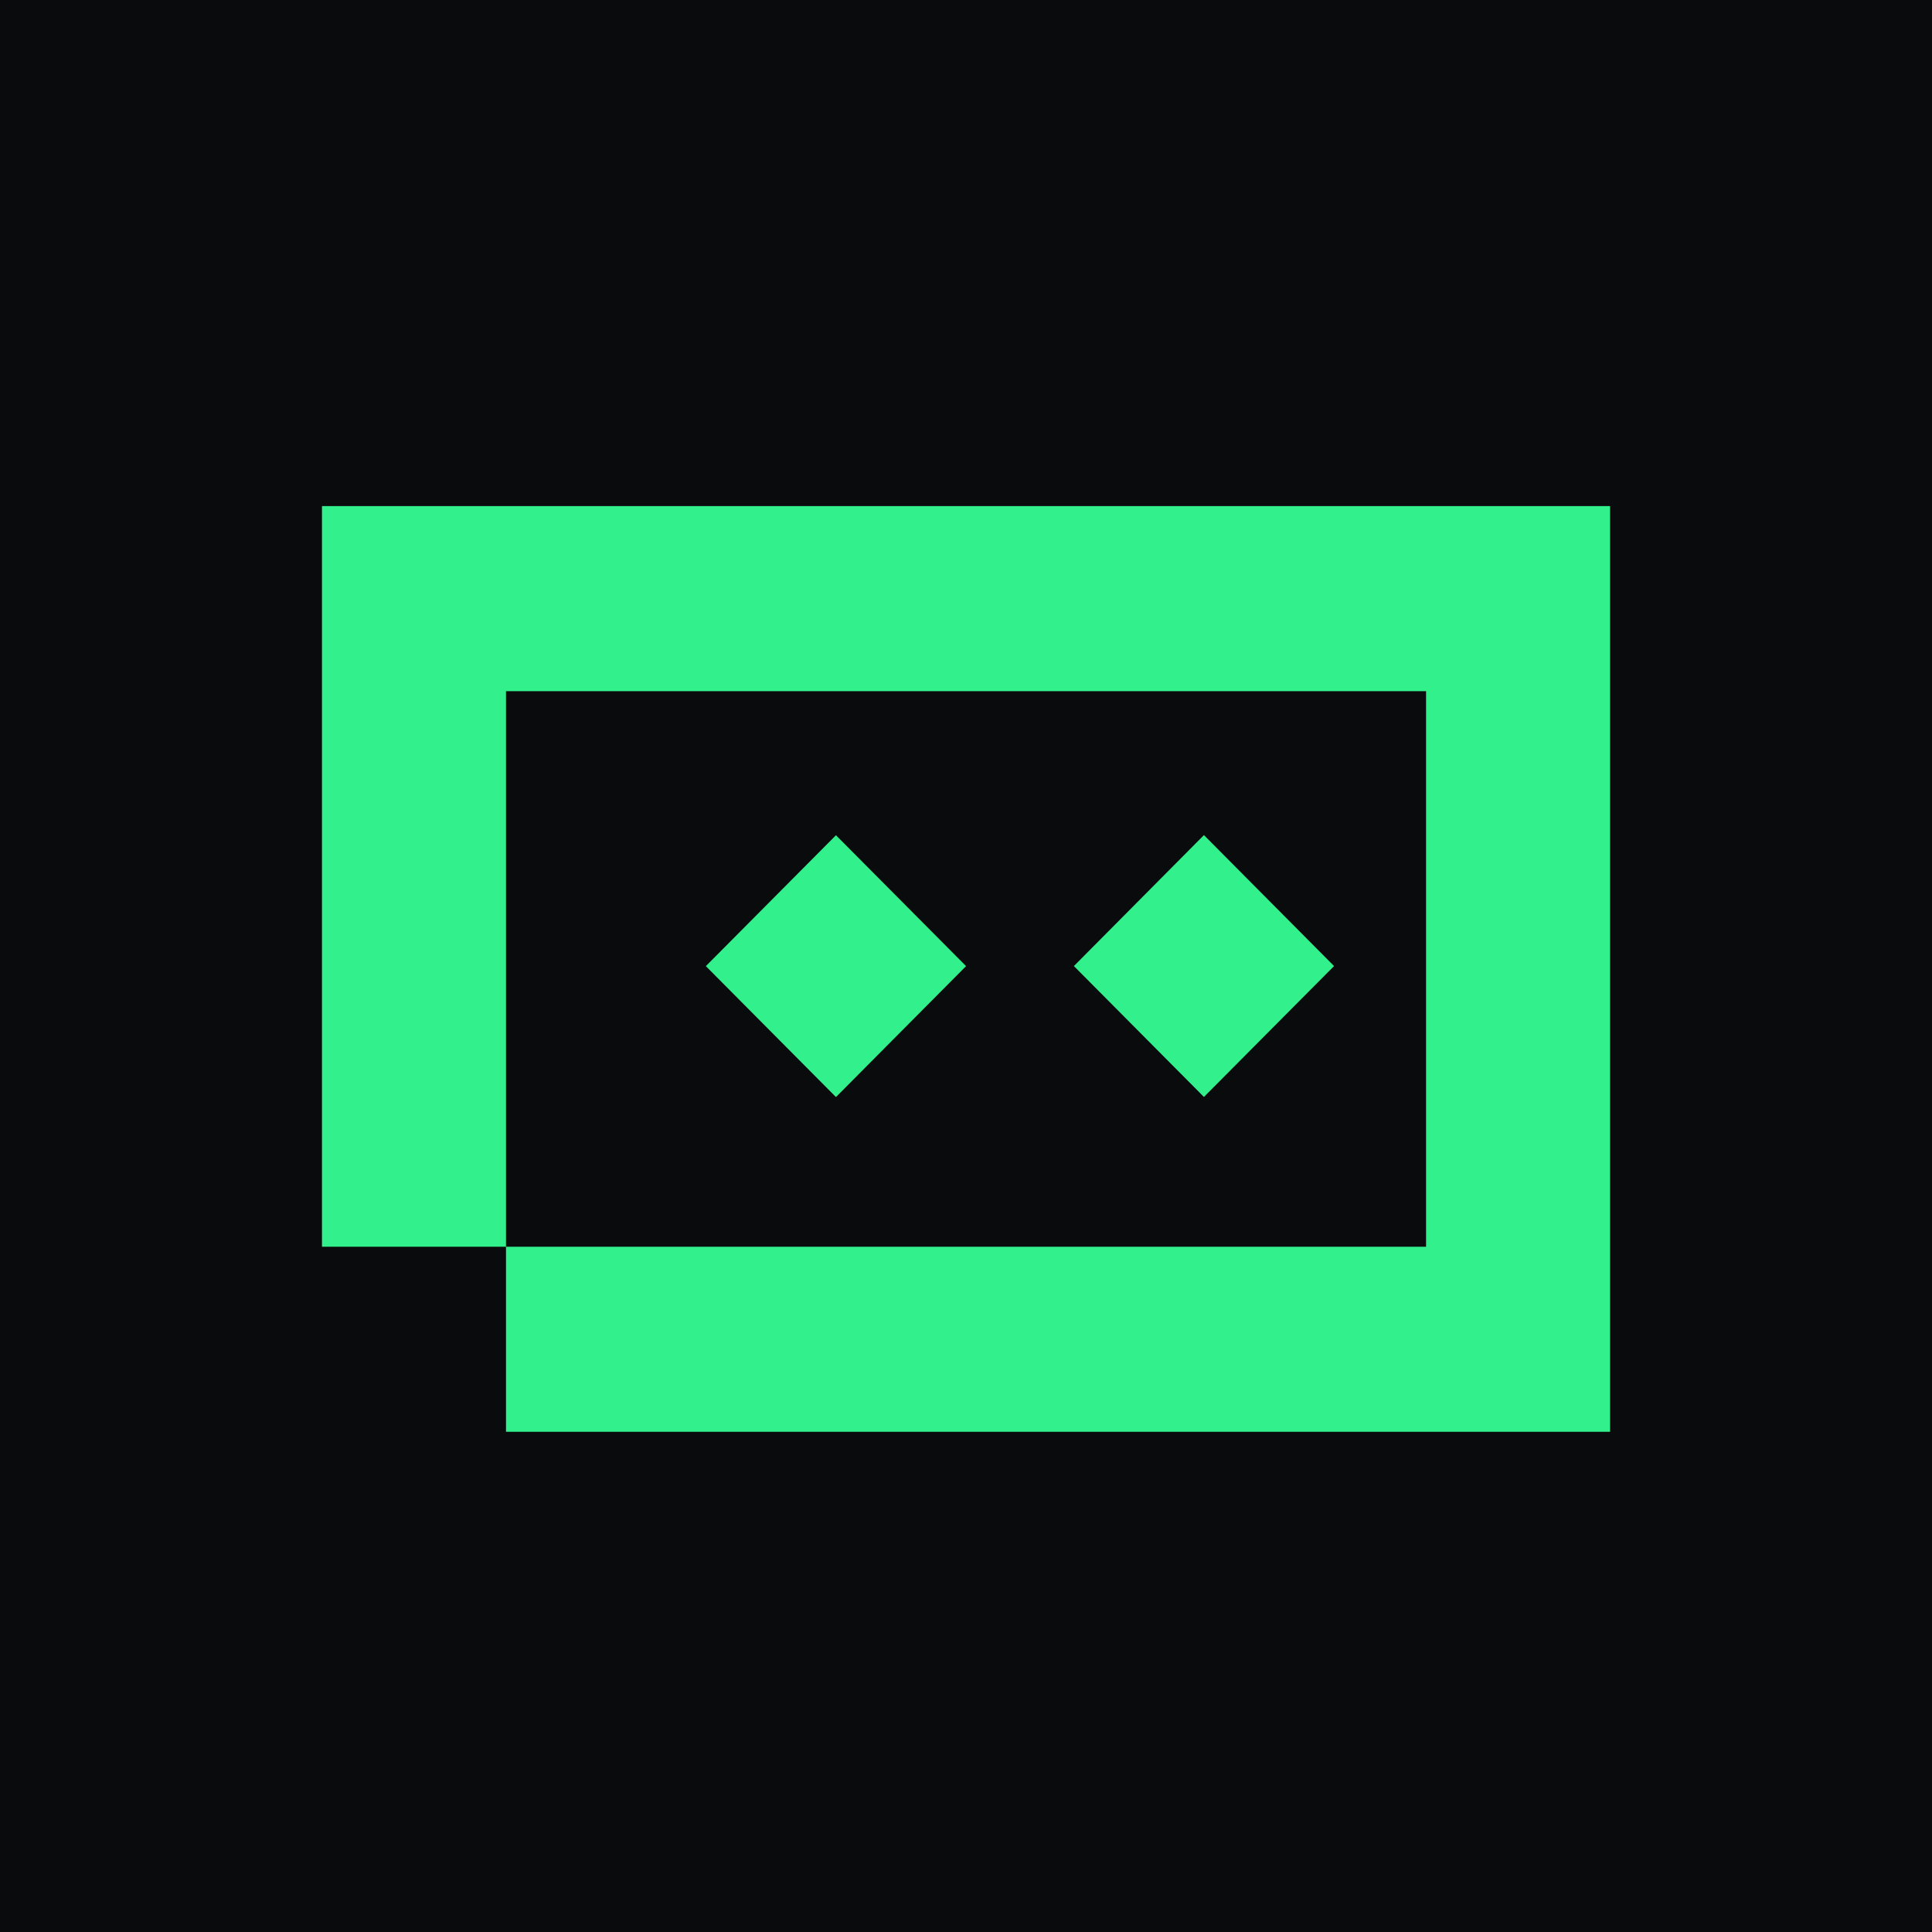
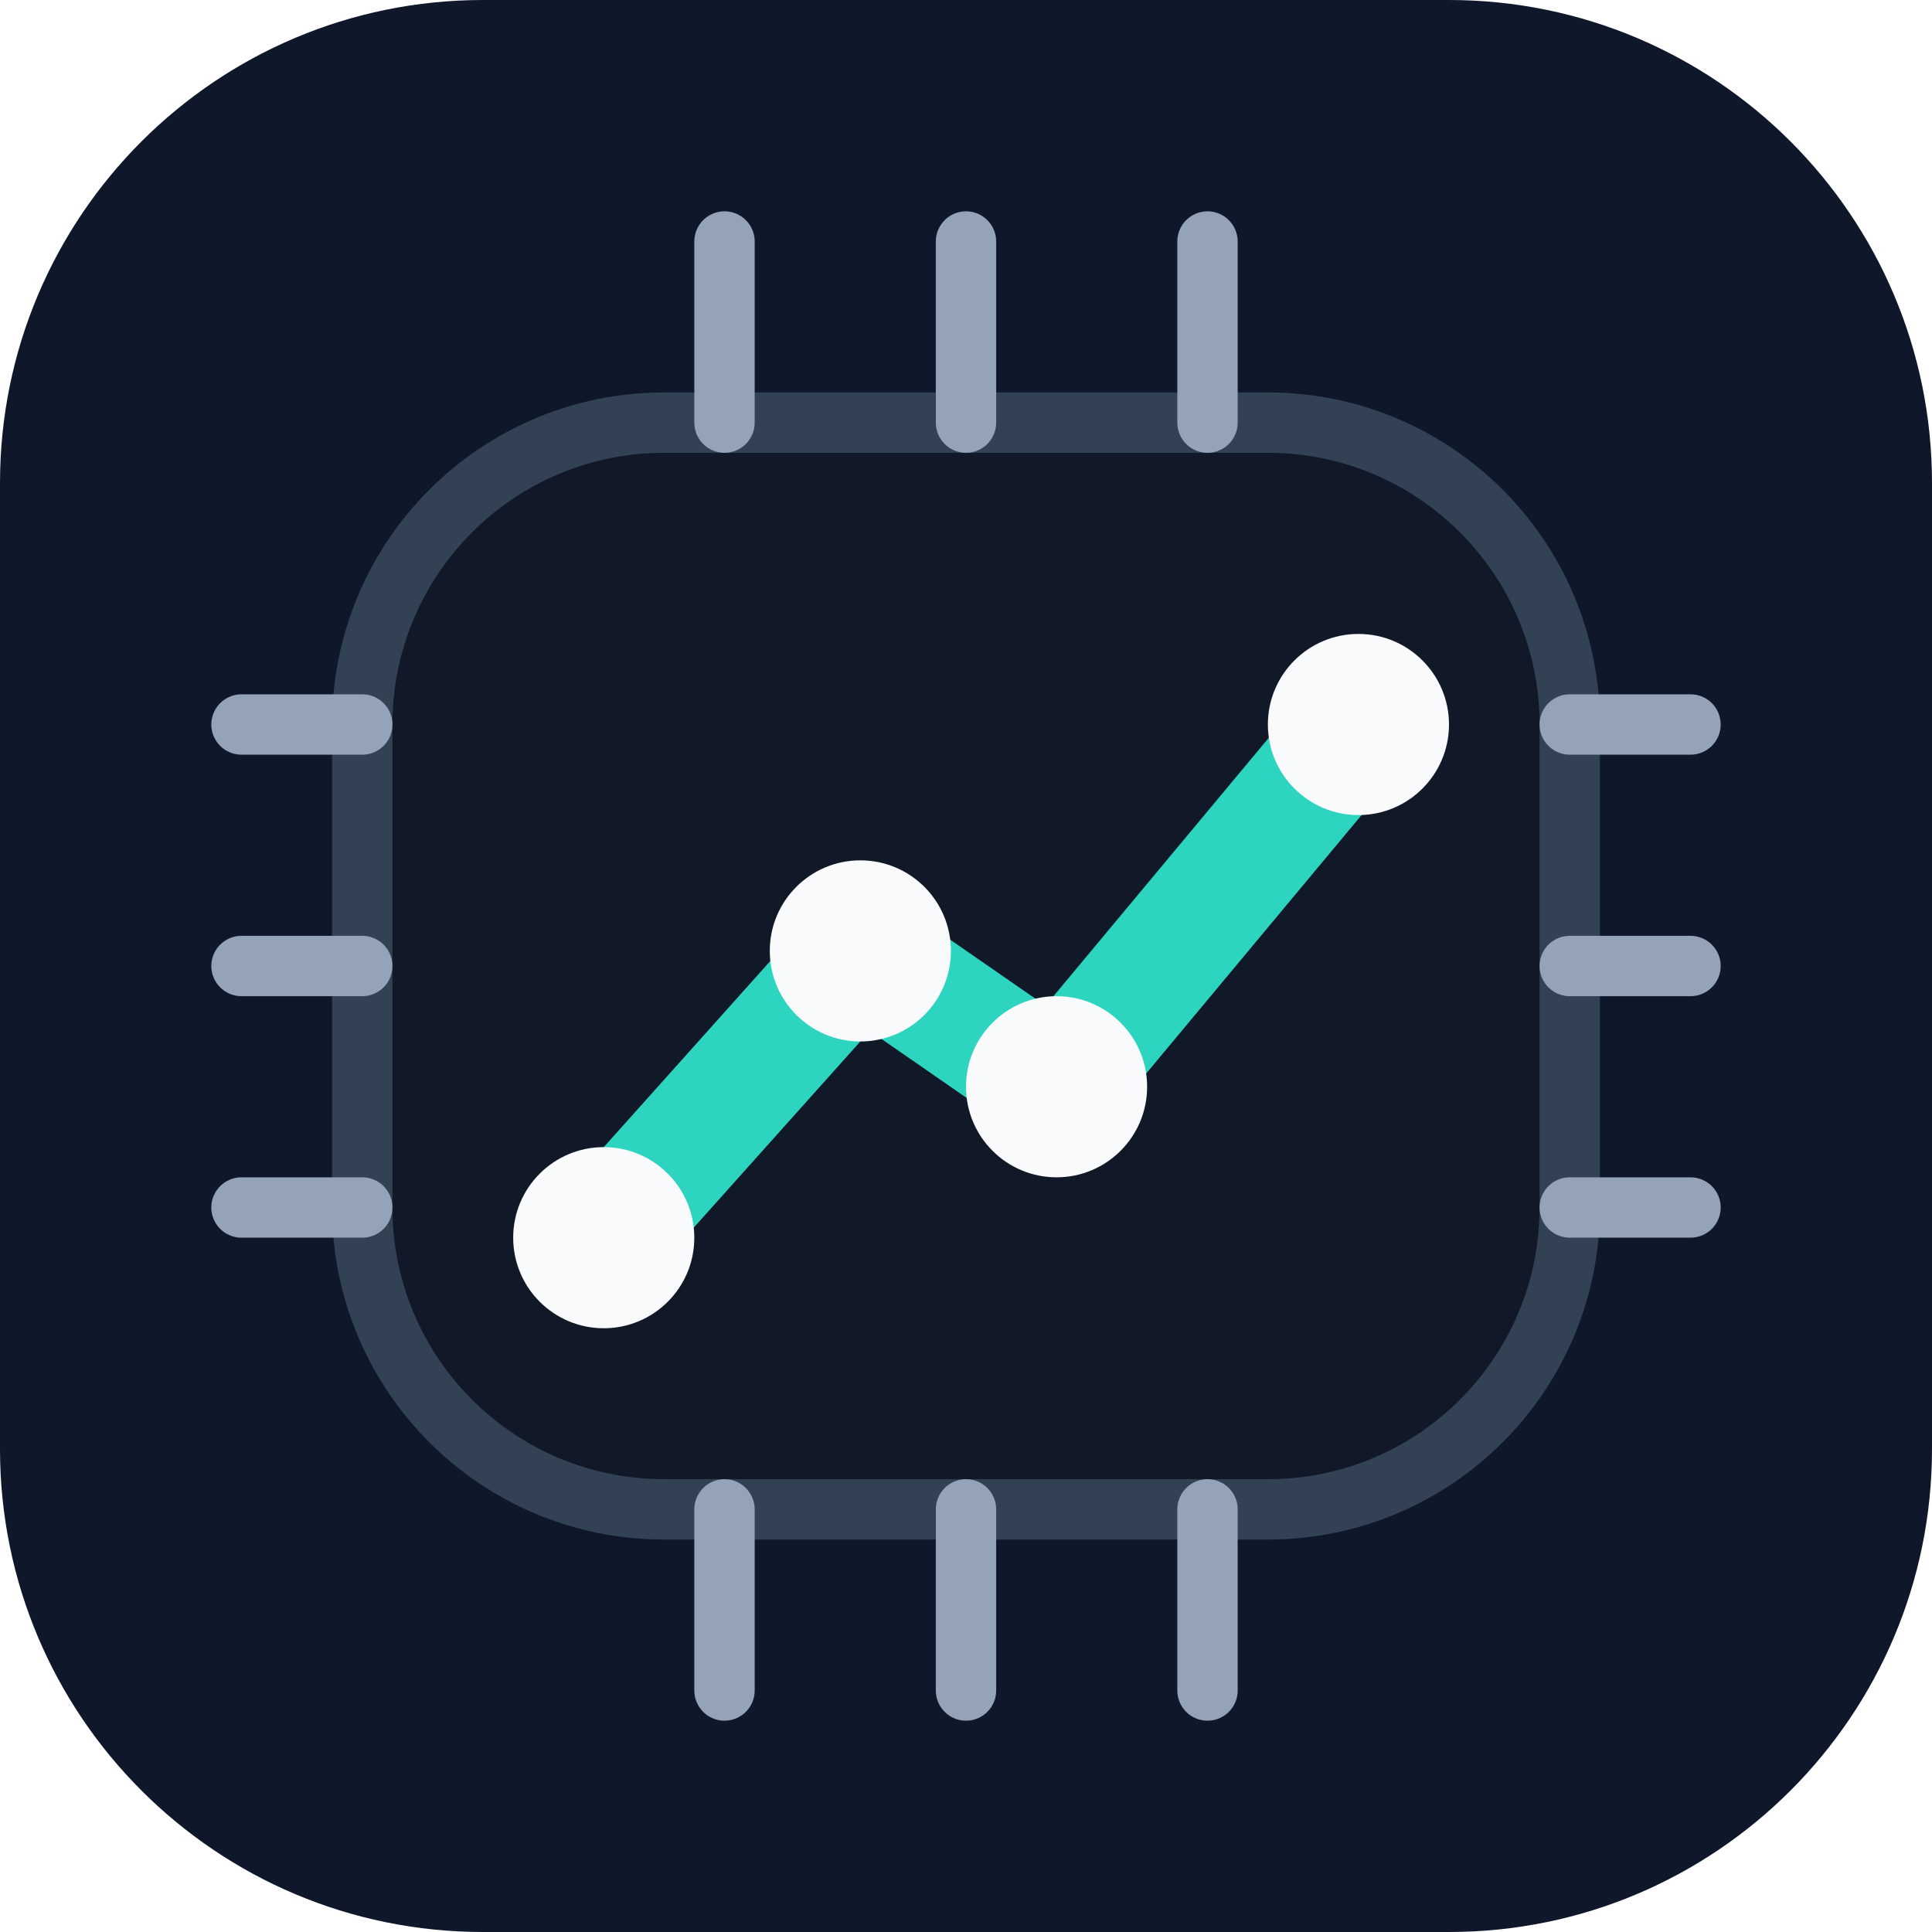
- <svg xmlns="http://www.w3.org/2000/svg" width="32" height="32" viewBox="0 0 32 32" fill="none">
-   <rect width="32" height="32" fill="#0A0B0D" />
-   <path d="M26.668 23.715H8.381V20.65H5.333V8.382H26.668V23.715ZM8.381 20.65H23.62V11.448H8.381V20.65ZM16.001 16.002L13.846 18.171L11.691 16.002L13.846 13.834L16.001 16.002ZM22.096 16.001L19.941 18.169L17.787 16.001L19.941 13.832L22.096 16.001Z" fill="#32F08C" />
+ <svg xmlns="http://www.w3.org/2000/svg" width="64" height="64" viewBox="0 0 64 64" fill="none">
+   <rect width="64" height="64" rx="16" fill="#0F172A" />
+   <rect x="12" y="14" width="40" height="36" rx="10" fill="#111827" stroke="#334155" stroke-width="2" />
+   <path d="M20 41L28.5 31.5L35 36L45 24" stroke="#2DD4BF" stroke-width="4" stroke-linecap="round" stroke-linejoin="round" />
+   <circle cx="20" cy="41" r="3" fill="#F8FAFC" />
+   <circle cx="28.5" cy="31.5" r="3" fill="#F8FAFC" />
+   <circle cx="35" cy="36" r="3" fill="#F8FAFC" />
+   <circle cx="45" cy="24" r="3" fill="#F8FAFC" />
+   <path d="M8 24H12" stroke="#94A3B8" stroke-width="2" stroke-linecap="round" />
+   <path d="M8 32H12" stroke="#94A3B8" stroke-width="2" stroke-linecap="round" />
+   <path d="M8 40H12" stroke="#94A3B8" stroke-width="2" stroke-linecap="round" />
+   <path d="M52 24H56" stroke="#94A3B8" stroke-width="2" stroke-linecap="round" />
+   <path d="M52 32H56" stroke="#94A3B8" stroke-width="2" stroke-linecap="round" />
+   <path d="M52 40H56" stroke="#94A3B8" stroke-width="2" stroke-linecap="round" />
+   <path d="M24 8V14" stroke="#94A3B8" stroke-width="2" stroke-linecap="round" />
+   <path d="M32 8V14" stroke="#94A3B8" stroke-width="2" stroke-linecap="round" />
+   <path d="M40 8V14" stroke="#94A3B8" stroke-width="2" stroke-linecap="round" />
+   <path d="M24 50V56" stroke="#94A3B8" stroke-width="2" stroke-linecap="round" />
+   <path d="M32 50V56" stroke="#94A3B8" stroke-width="2" stroke-linecap="round" />
+   <path d="M40 50V56" stroke="#94A3B8" stroke-width="2" stroke-linecap="round" />
</svg>
